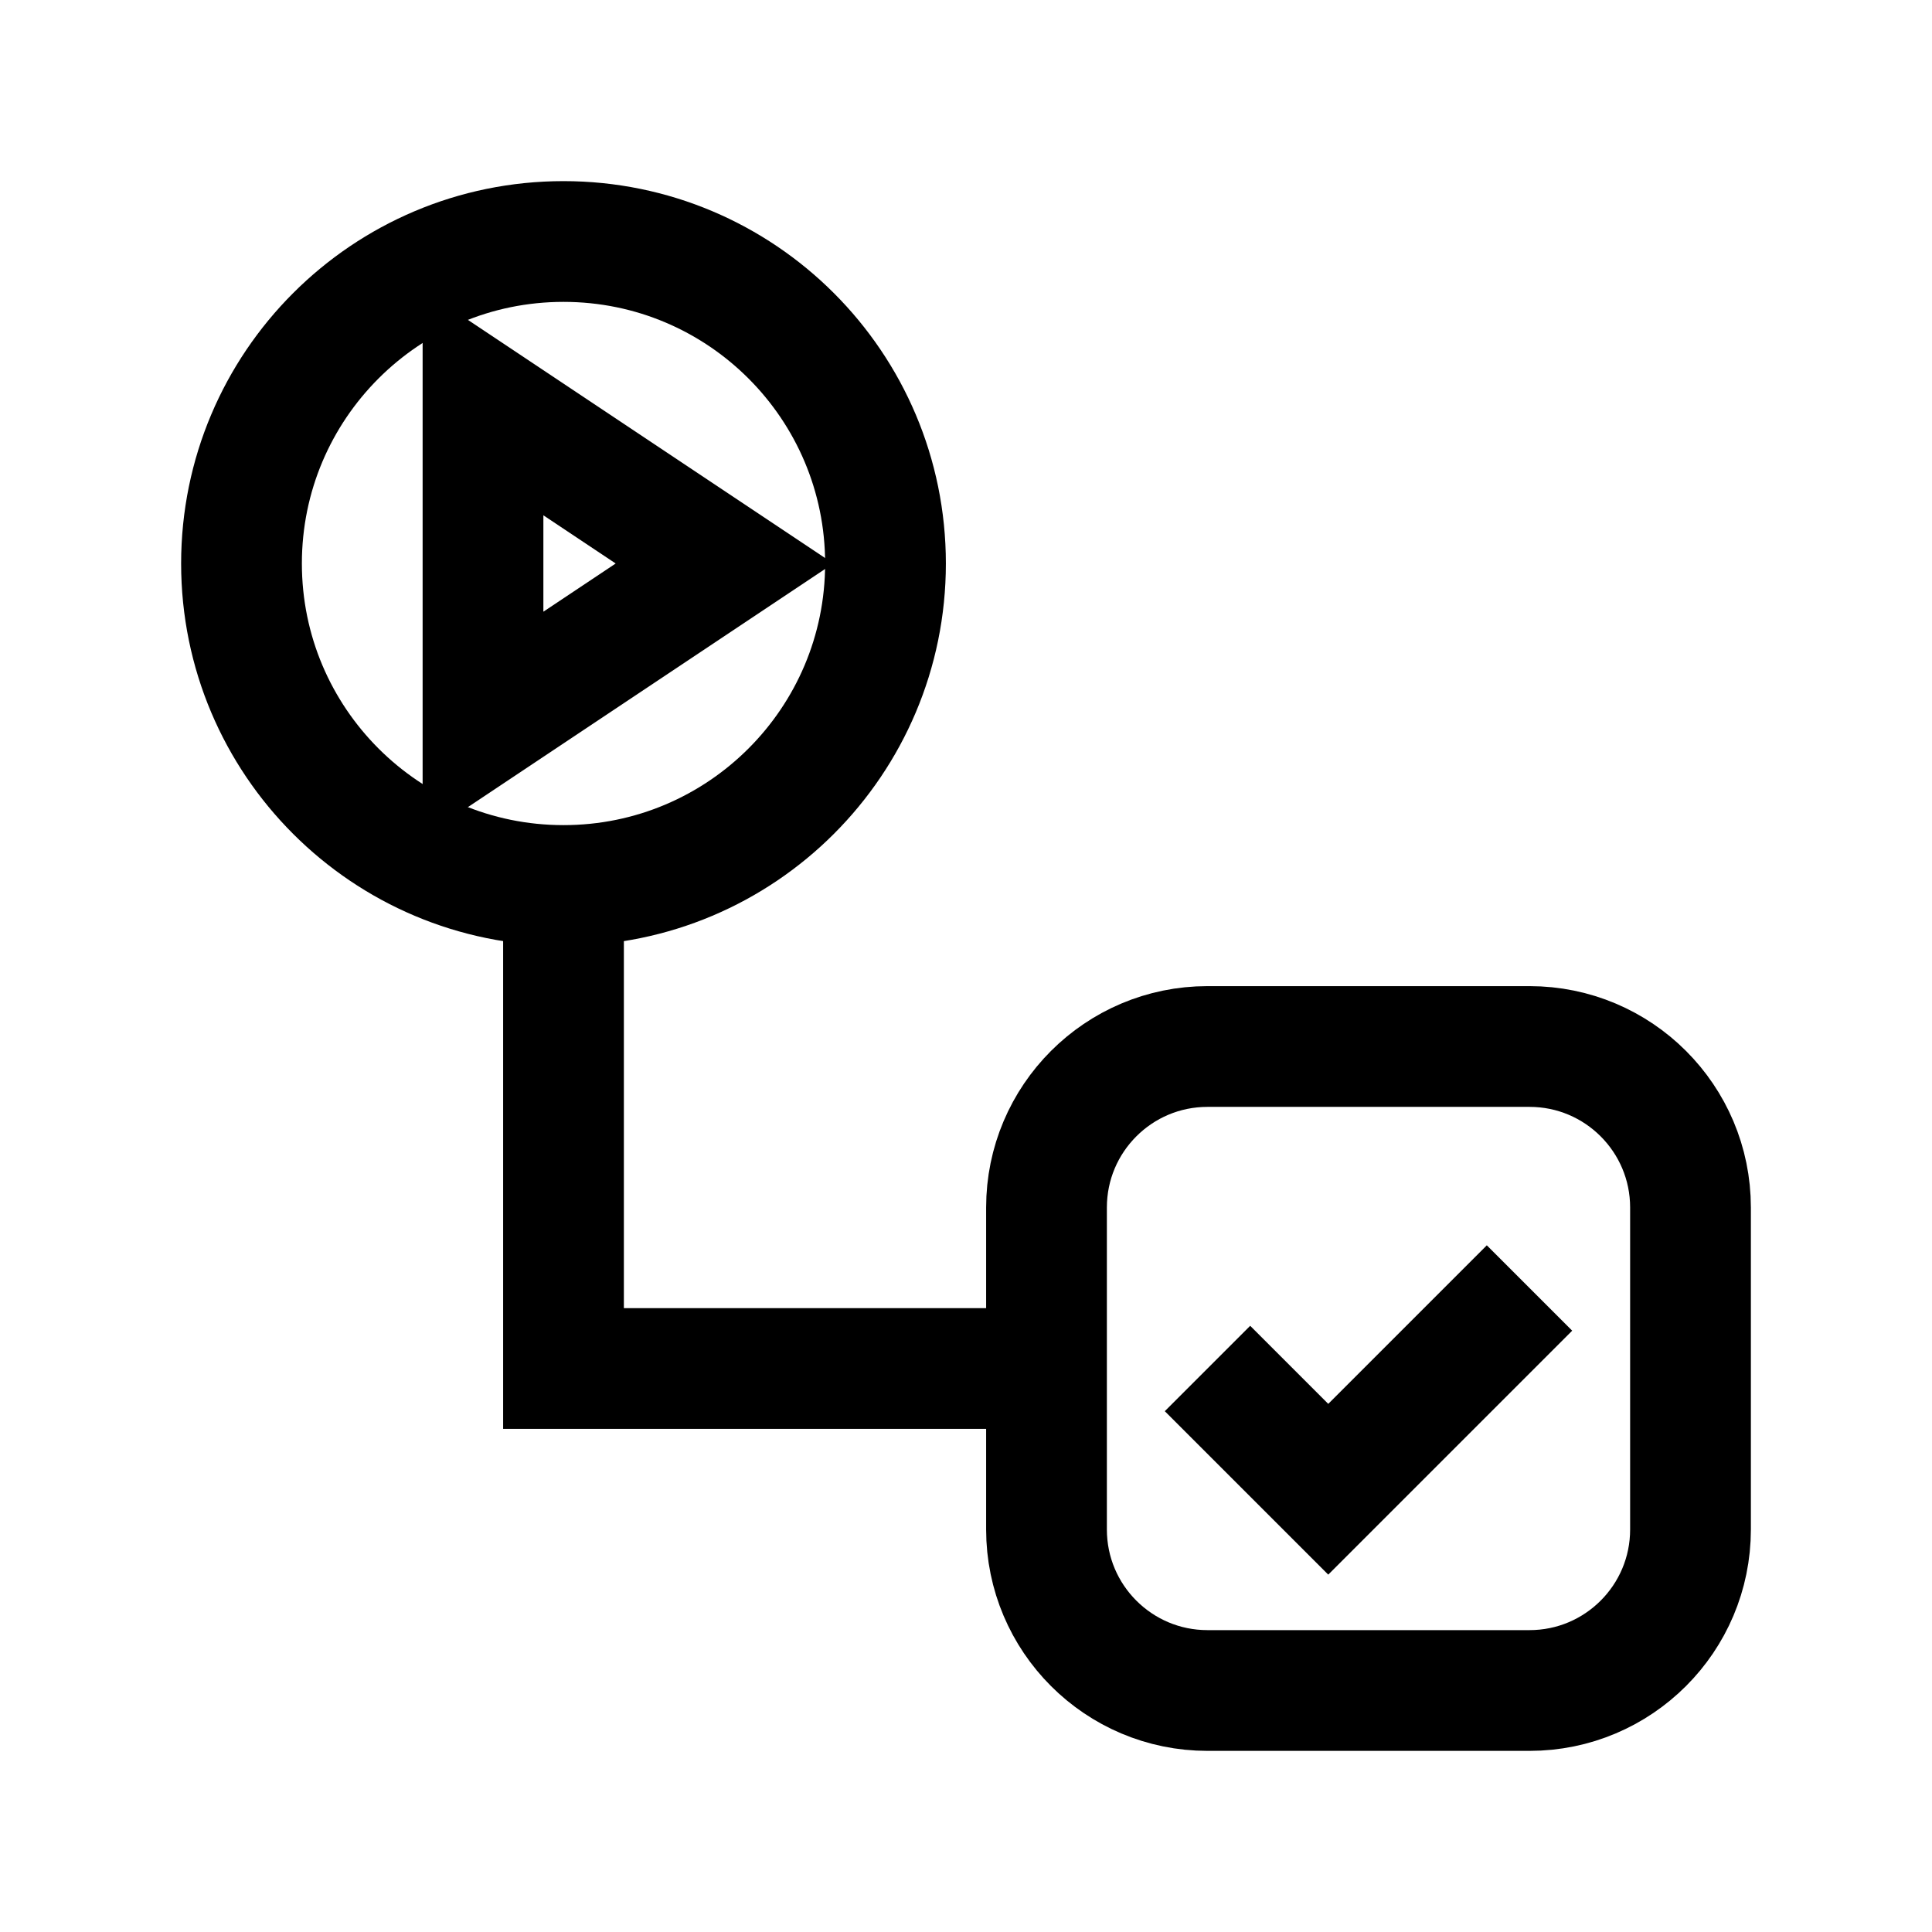
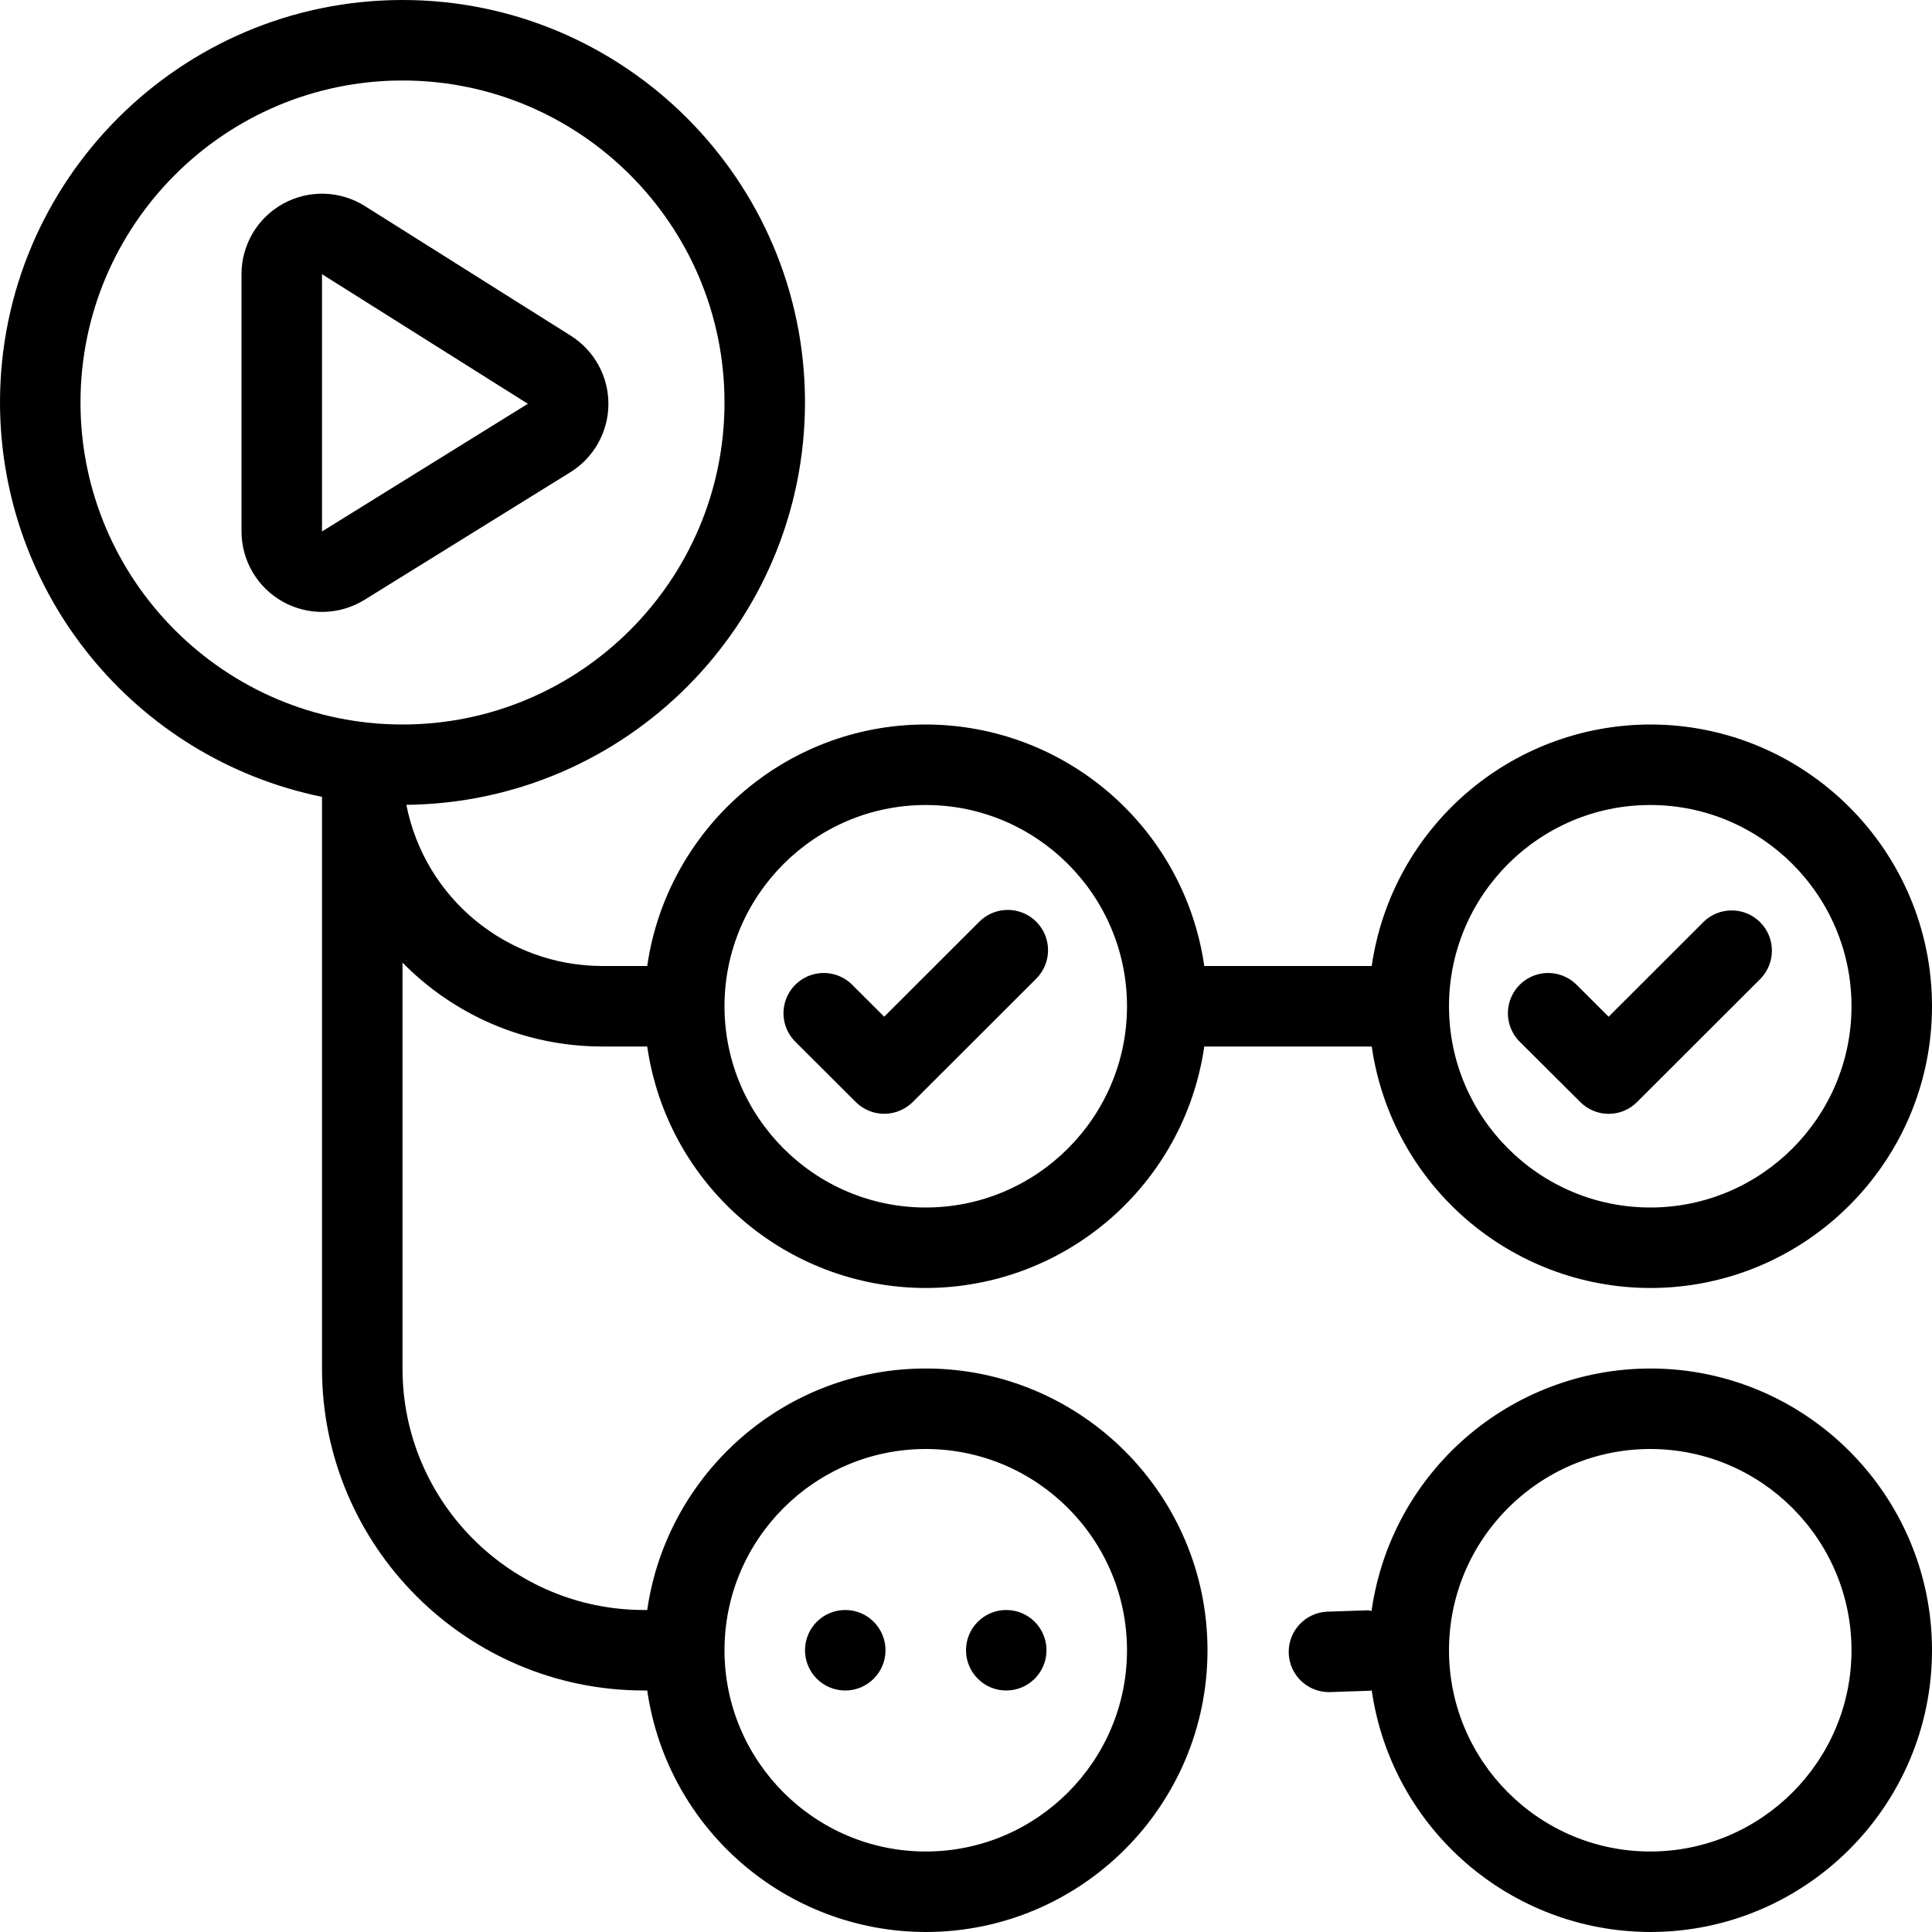
- <svg xmlns="http://www.w3.org/2000/svg" viewBox="0 0 24 24" role="img" aria-label="GitHub Actions">
-   <g fill="none" stroke="currentColor" stroke-width="1.5">
-     <circle cx="7" cy="7" r="4" />
-     <path d="m6 5 3 2-3 2ZM7 11v6h6" />
-     <rect x="13" y="13" width="8" height="8" rx="2" />
-     <path d="m15 17 1.5 1.5L19 16" />
-   </g>
+ <svg xmlns="http://www.w3.org/2000/svg" role="img" viewBox="0 0 24 24">
+   <path d="M10.984 13.836a.5.5 0 0 1-.353-.146l-.745-.743a.5.5 0 1 1 .706-.708l.392.391 1.181-1.18a.5.5 0 0 1 .708.707l-1.535 1.533a.504.504 0 0 1-.354.146zm9.353-.147l1.534-1.532a.5.5 0 0 0-.707-.707l-1.181 1.18-.392-.391a.5.5 0 1 0-.706.708l.746.743a.497.497 0 0 0 .706-.001zM4.527 7.452l2.557-1.585A1 1 0 0 0 7.09 4.17L4.533 2.56A1 1 0 0 0 3 3.406v3.196a1.001 1.001 0 0 0 1.527.85zm2.03-2.436L4 6.602V3.406l2.557 1.61zM24 12.5c0 1.93-1.57 3.5-3.5 3.5a3.503 3.503 0 0 1-3.46-3h-2.08a3.503 3.503 0 0 1-3.46 3 3.502 3.502 0 0 1-3.46-3h-.558c-.972 0-1.85-.399-2.482-1.042V17c0 1.654 1.346 3 3 3h.04c.244-1.693 1.7-3 3.46-3 1.93 0 3.5 1.57 3.5 3.5S13.43 24 11.5 24a3.502 3.502 0 0 1-3.46-3H8c-2.206 0-4-1.794-4-4V9.899A5.008 5.008 0 0 1 0 5c0-2.757 2.243-5 5-5s5 2.243 5 5a5.005 5.005 0 0 1-4.952 4.998A2.482 2.482 0 0 0 7.482 12h.558c.244-1.693 1.7-3 3.46-3a3.502 3.502 0 0 1 3.46 3h2.08a3.503 3.503 0 0 1 3.46-3c1.93 0 3.5 1.57 3.5 3.5zm-15 8c0 1.378 1.122 2.5 2.5 2.5s2.5-1.122 2.5-2.5-1.122-2.5-2.5-2.5S9 19.122 9 20.5zM5 9c2.206 0 4-1.794 4-4S7.206 1 5 1 1 2.794 1 5s1.794 4 4 4zm9 3.5c0-1.378-1.122-2.5-2.5-2.5S9 11.122 9 12.5s1.122 2.5 2.5 2.5 2.5-1.122 2.5-2.5zm9 0c0-1.378-1.122-2.5-2.5-2.5S18 11.122 18 12.5s1.122 2.5 2.5 2.5 2.5-1.122 2.5-2.5zm-13 8a.5.5 0 1 0 1 0 .5.5 0 0 0-1 0zm2 0a.5.5 0 1 0 1 0 .5.5 0 0 0-1 0zm12 0c0 1.93-1.57 3.5-3.5 3.5a3.503 3.503 0 0 1-3.46-3.002c-.007.001-.013.005-.021.005l-.506.017h-.017a.5.5 0 0 1-.016-.999l.506-.017c.018-.002.035.006.052.007A3.503 3.503 0 0 1 20.5 17c1.93 0 3.5 1.57 3.5 3.5zm-1 0c0-1.378-1.122-2.5-2.5-2.5S18 19.122 18 20.5s1.122 2.5 2.5 2.5 2.5-1.122 2.5-2.5z" />
</svg>
